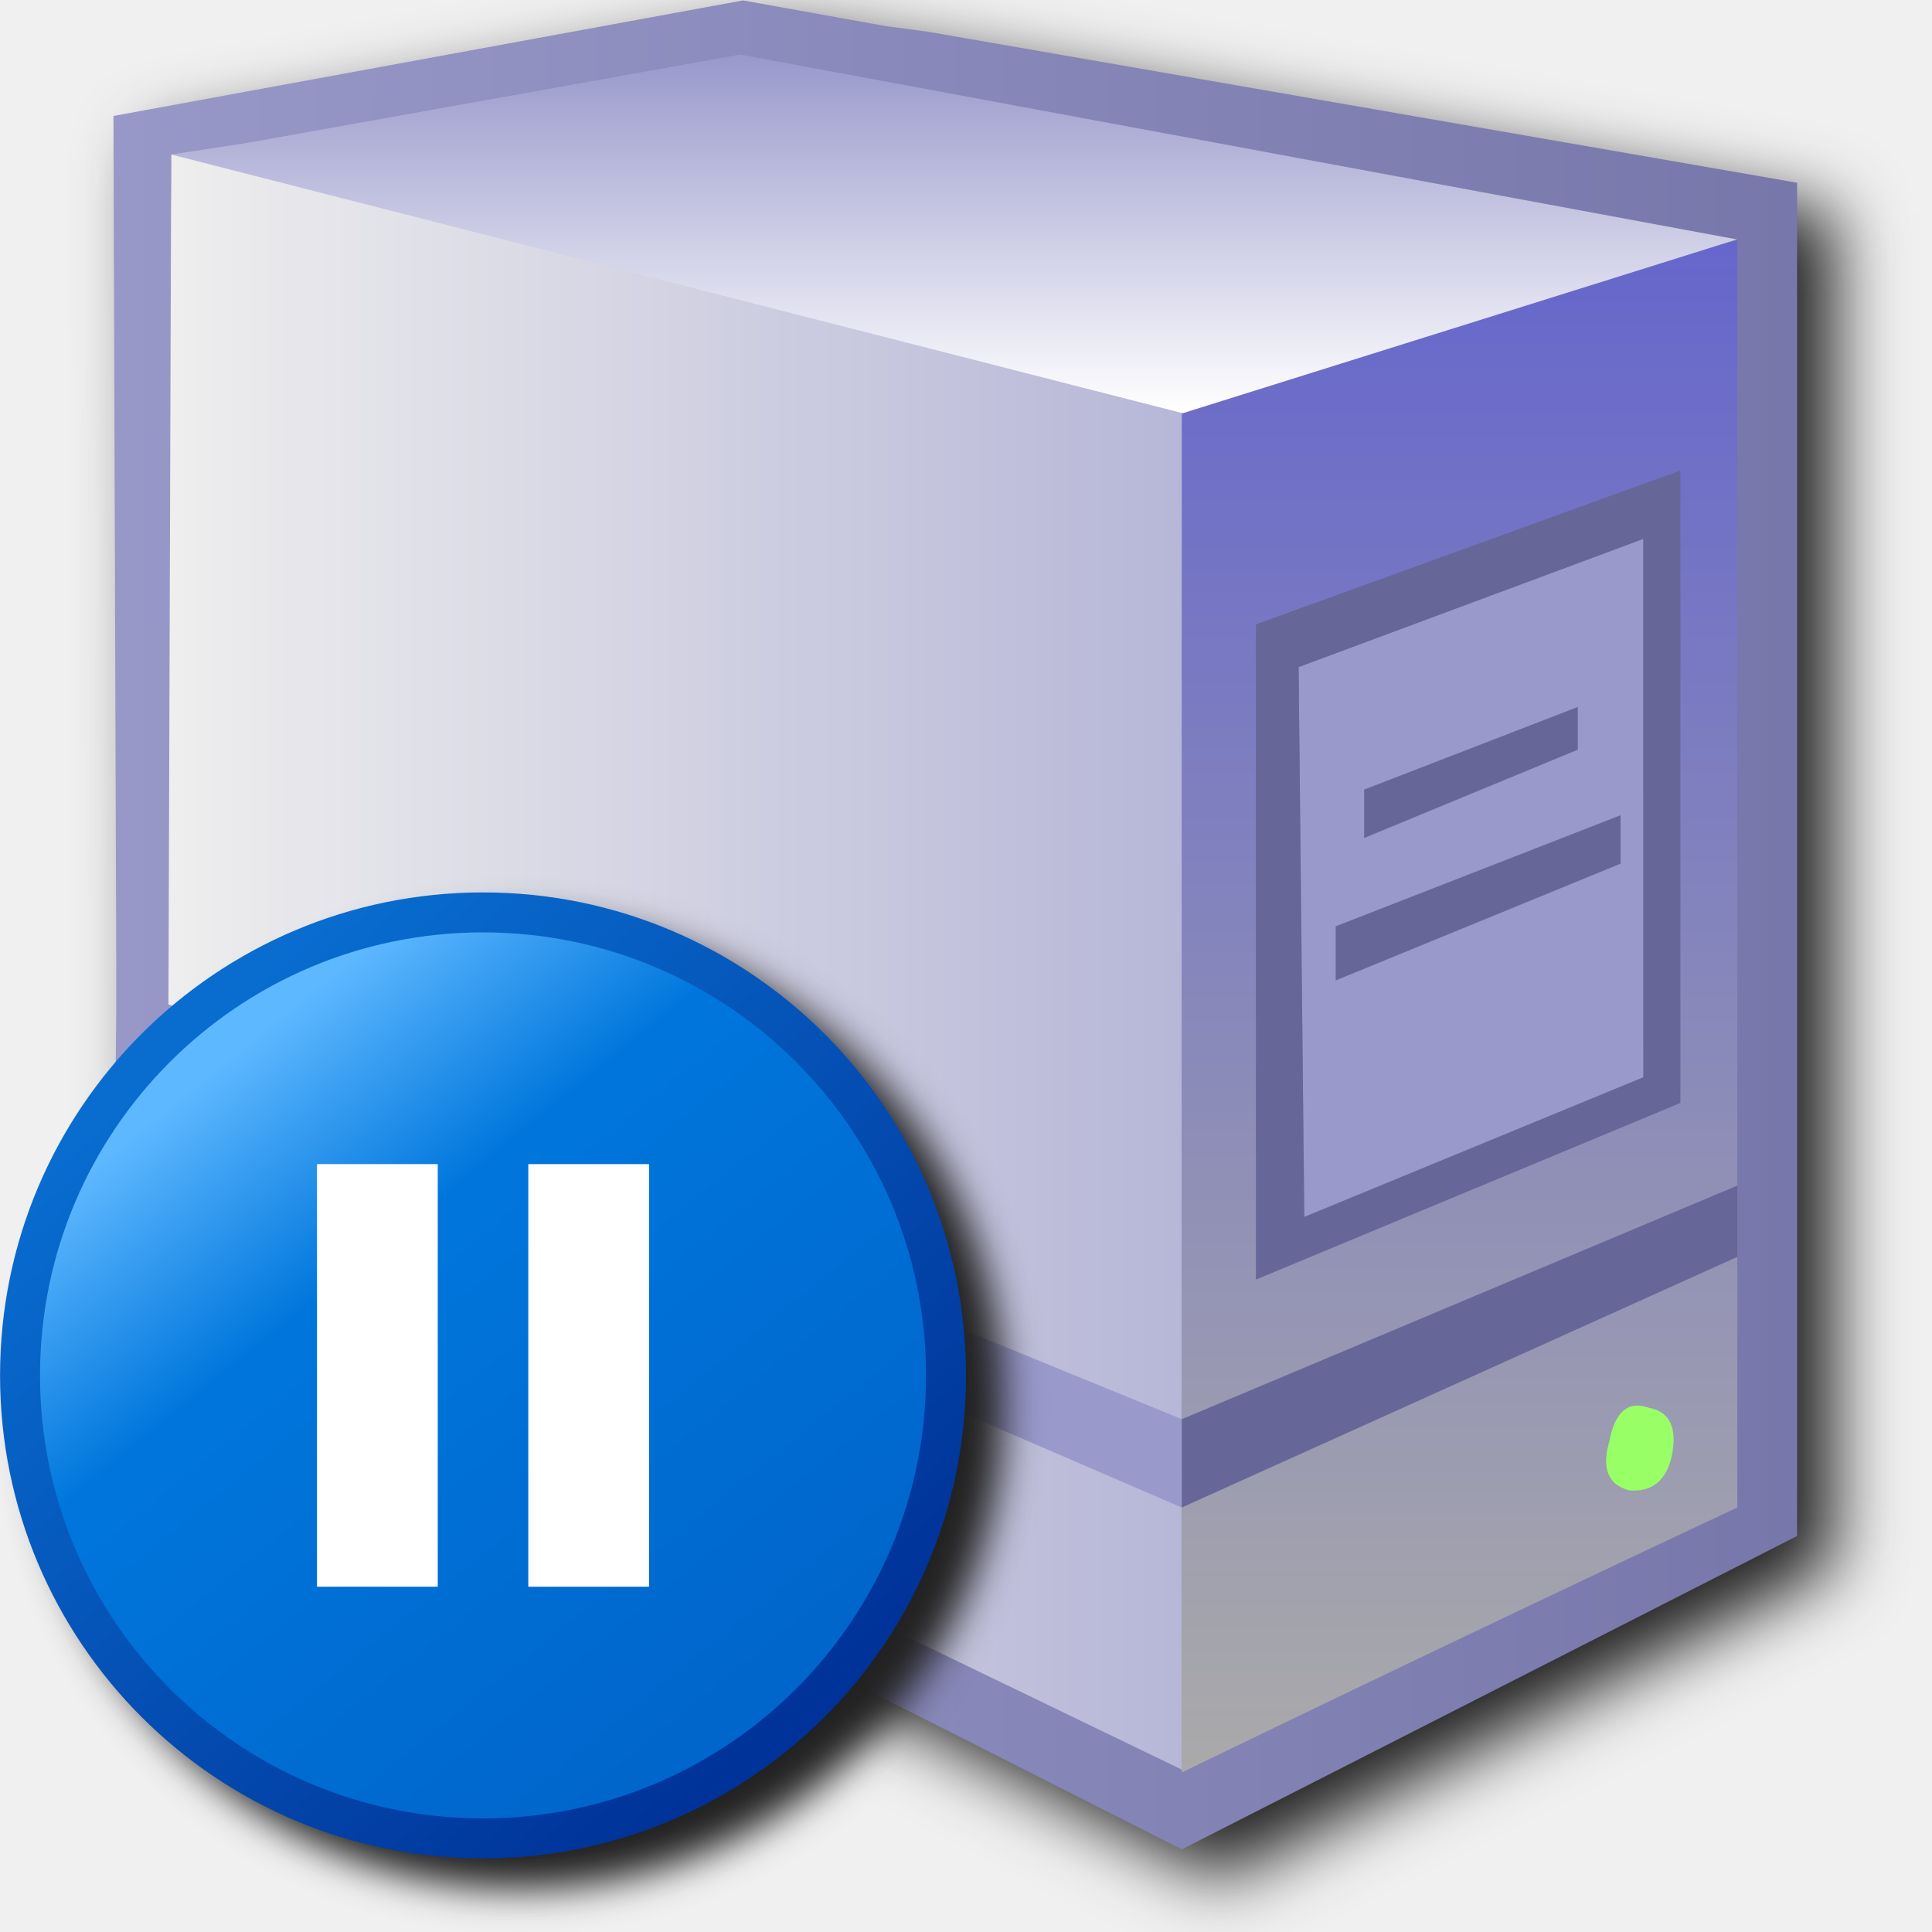
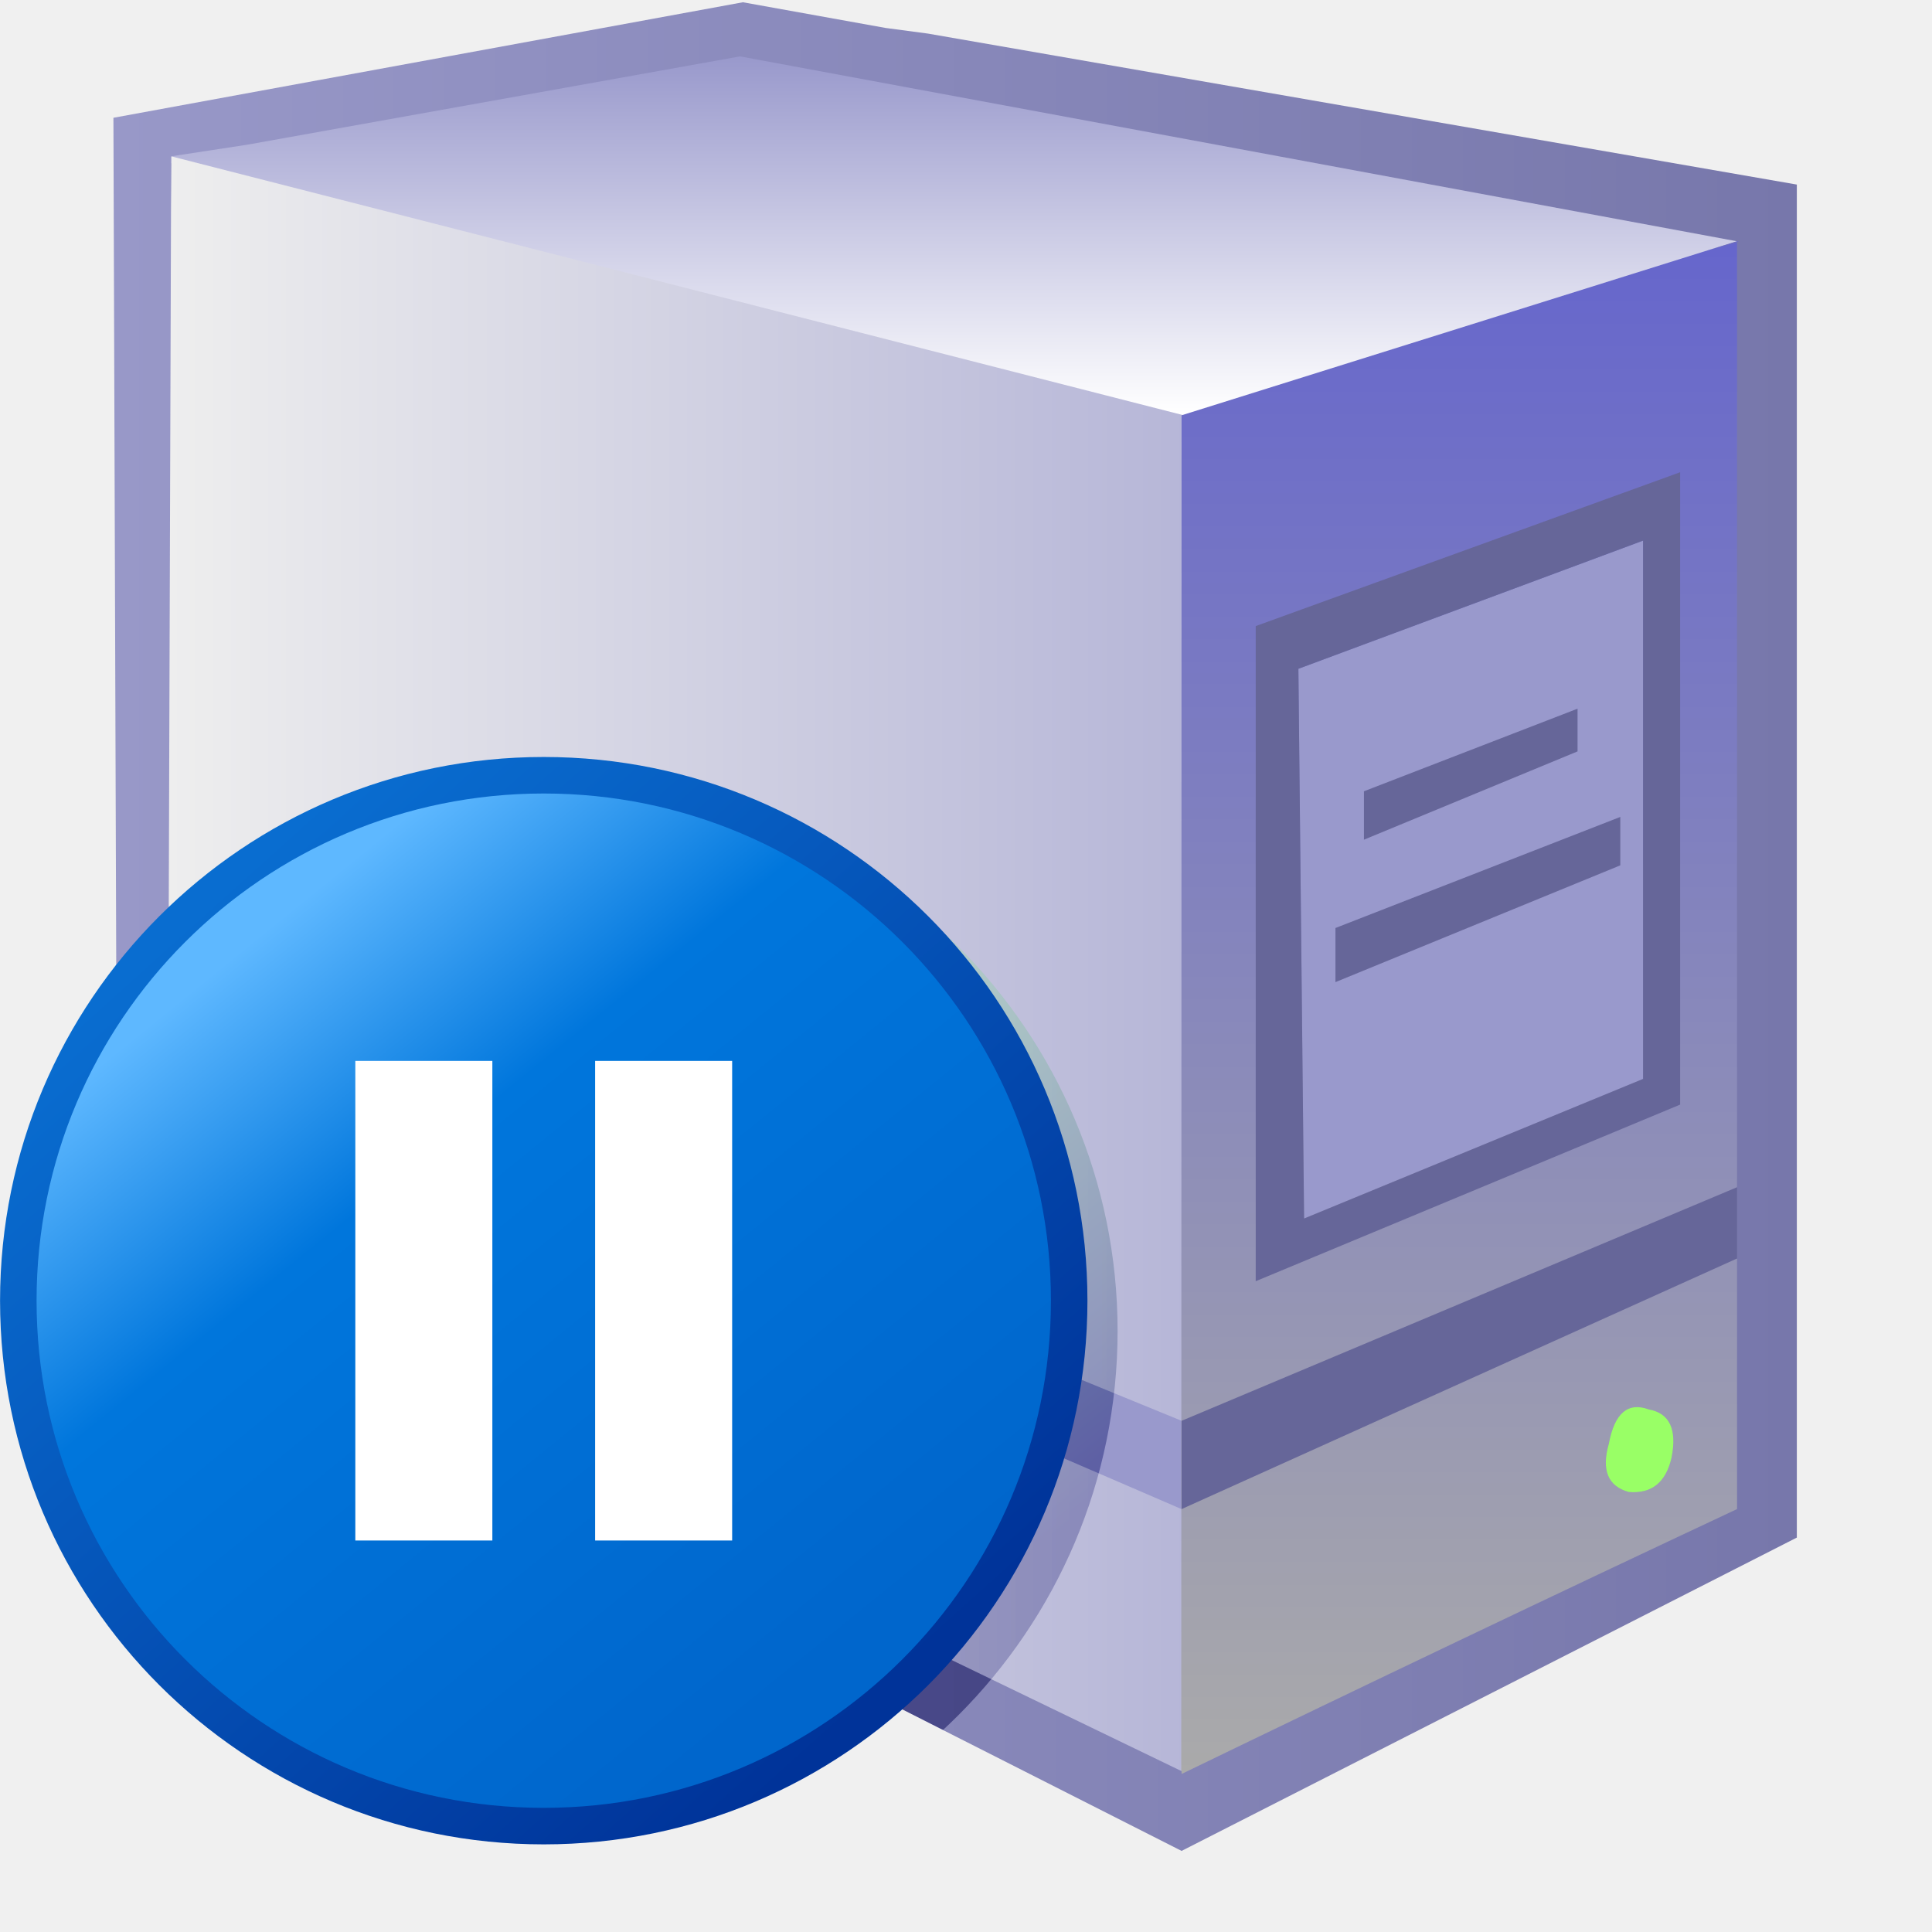
- <svg xmlns="http://www.w3.org/2000/svg" xmlns:xlink="http://www.w3.org/1999/xlink" id="svg8" version="1.1" viewBox="0 0 256 256" height="256" width="256">
+ <svg xmlns="http://www.w3.org/2000/svg" xmlns:xlink="http://www.w3.org/1999/xlink" id="svg8" version="1.1" viewBox="0 0 48 48" height="48" width="48">
  <defs id="defs2">
+     <linearGradient id="linearGradient5">
+       <stop id="stop3" offset="0" style="stop-color:#000000;stop-opacity:1;" />
+       <stop style="stop-color:#66cc33;stop-opacity:1" offset="0.7" id="stop4" />
+       <stop id="stop5" offset="1" style="stop-color:#ccf4cc;stop-opacity:1" />
+     </linearGradient>
    <linearGradient x2="819.2" x1="-819.2" spreadMethod="pad" id="gradient3-2-4" gradientUnits="userSpaceOnUse" gradientTransform="matrix(0,0.00550385,0.02404313,0,36.60392,5.938367)">
      <stop id="stop68-6-9" stop-color="#9999cc" offset="0.0" />
      <stop id="stop70-1-5" stop-color="#ffffff" offset="1.0" />
    </linearGradient>
    <linearGradient x2="819.2" x1="-819.2" spreadMethod="pad" id="gradient4-6-0" gradientUnits="userSpaceOnUse" gradientTransform="matrix(-0.02404313,0,0,0.02636056,36.24182,23.39137)">
      <stop id="stop73-0-4" stop-color="#9999cc" offset="0.0" />
      <stop id="stop75-6-8" stop-color="#eeeeee" offset="1.0" />
    </linearGradient>
    <linearGradient x2="819.2" x1="-819.2" spreadMethod="pad" id="gradient12-0-7" gradientUnits="userSpaceOnUse" gradientTransform="matrix(-0.01636673,-0.00173806,-5.7935282e-4,0.00608321,29.43443,31.93682)">
      <stop id="stop117-9-1" stop-color="#9999cc" offset="0.0" />
      <stop id="stop119-3-7" stop-color="#9999cc" offset="1.0" />
    </linearGradient>
    <linearGradient x2="819.2" x1="-819.2" spreadMethod="pad" id="gradient14-1-2" gradientUnits="userSpaceOnUse" gradientTransform="matrix(0,0.02375346,0.0086903,0,49.27726,25.63636)">
      <stop id="stop127-2-7" stop-color="#6666cc" offset="0.0" />
      <stop id="stop129-7-2" stop-color="#aaaaaa" offset="1.0" />
    </linearGradient>
    <linearGradient x2="819.2" x1="-819.2" spreadMethod="pad" id="gradient5-6-2" gradientUnits="userSpaceOnUse" gradientTransform="matrix(-0.02607086,0,0,0.02867795,36.5315,23.46379)">
      <stop style="stop-color:#7777ab;stop-opacity:1" id="stop78-2-6" stop-color="#333366" offset="0.0" />
      <stop style="stop-color:#9898c8;stop-opacity:1" id="stop80-9-1" stop-color="#666699" offset="1.0" />
    </linearGradient>
-     <filter style="color-interpolation-filters:sRGB" id="filter868" x="-0.05" y="-0.046" width="1.101" height="1.092">
-       <feGaussianBlur stdDeviation="4.681" id="feGaussianBlur870" />
-     </filter>
-     <filter style="color-interpolation-filters:sRGB" id="filter1141" x="-0.048" y="-0.048" width="1.096" height="1.096">
-       <feGaussianBlur stdDeviation="2.56" id="feGaussianBlur1143" />
-     </filter>
-     <linearGradient id="linearGradient1024">
-       <stop style="stop-color:#003399;stop-opacity:1" offset="0" id="stop1020" />
-       <stop style="stop-color:#096dd0;stop-opacity:1" offset="1" id="stop1022" />
+     <linearGradient id="linearGradient1084">
+       <stop style="stop-color:#9d2608;stop-opacity:1" offset="0" id="stop1080" />
+       <stop id="stop1092" offset="0.417" style="stop-color:#e74711;stop-opacity:1" />
+       <stop style="stop-color:#d04422;stop-opacity:1;" offset="0.932" id="stop1094" />
+       <stop style="stop-color:#e14f2b;stop-opacity:1" offset="1" id="stop1082" />
    </linearGradient>
+     <linearGradient xlink:href="#linearGradient5" id="linearGradient1" gradientUnits="userSpaceOnUse" gradientTransform="matrix(4.589781,0,0,4.589781,38.66641,6.04621)" x1="-0.985" y1="7.799" x2="-4.13" y2="3.922" />
+     <clipPath clipPathUnits="userSpaceOnUse" id="clipPath16">
+       <path id="path17" style="fill:url(#linearGradient17);fill-rule:evenodd;stroke:none;stroke-width:1.415" d="M 31.025,0.057 15.386,2.926 15.456,24.047 v 1.133 l -0.07,7.359 26.537,13.447 15.287,-7.785 V 4.586 l -21.584,-3.752 -1.062,-0.141 z" />
+     </clipPath>
+     <linearGradient xlink:href="#gradient3-2-4" id="linearGradient17" gradientUnits="userSpaceOnUse" gradientTransform="matrix(0,0.00537846,0.02349539,0,36.33304,5.859212)" x1="-819.2" x2="819.2" spreadMethod="pad" />
+     <linearGradient xlink:href="#linearGradient1018" id="linearGradient1492-3" x1="-0.985" y1="7.799" x2="-4.13" y2="3.922" gradientUnits="userSpaceOnUse" gradientTransform="matrix(2.696355,0,0,2.696355,29.1043,-7.778066)" />
    <linearGradient id="linearGradient1018">
      <stop style="stop-color:#0066cc;stop-opacity:1" offset="0" id="stop1012" />
      <stop id="stop1014" offset="0.7" style="stop-color:#0076dc;stop-opacity:1" />
      <stop style="stop-color:#5eb8ff;stop-opacity:1" offset="1" id="stop1016" />
    </linearGradient>
-     <linearGradient xlink:href="#linearGradient1018" id="linearGradient1492-3" x1="-0.985" y1="7.799" x2="-4.13" y2="3.922" gradientUnits="userSpaceOnUse" gradientTransform="matrix(2.696355,0,0,2.696355,29.1043,-7.778066)" />
    <linearGradient xlink:href="#linearGradient1024" id="linearGradient903-3" x1="28.65" y1="12.93" x2="18.284" y2="1.414" gradientUnits="userSpaceOnUse" gradientTransform="matrix(0.9795458,0,0,0.9795458,0.3650129,-0.063619)" />
+     <linearGradient id="linearGradient1024">
+       <stop style="stop-color:#003399;stop-opacity:1" offset="0" id="stop1020" />
+       <stop style="stop-color:#096dd0;stop-opacity:1" offset="1" id="stop1022" />
+     </linearGradient>
  </defs>
  <g transform="translate(-12.56771)" id="layer1">
-     <path d="M 116.025,4 32.592,19.312 32.968,131.976 v 6.037 l -0.377,39.258 141.567,71.725 81.54,-41.528 V 28.16 L 140.562,8.154 134.901,7.4 Z" style="mix-blend-mode:normal;fill:#212121;fill-opacity:1;fill-rule:evenodd;stroke:none;stroke-width:7.55;filter:url(#filter868)" id="path861" />
-     <path style="fill:#8b8bbc;fill-opacity:1;stroke:none;stroke-width:1px;stroke-linecap:butt;stroke-linejoin:miter;stroke-opacity:1" d="M 109.973,4.06 32.592,19.312 33.357,169.767 169.657,238.655 247.158,201.73 246.656,29.174 Z" id="path1038" />
-     <g id="g876" transform="matrix(5.212689,0,0,5.212689,-51.46785,0.05613033)">
+     <path style="fill:#8b8bbc;fill-opacity:1;stroke:none;stroke-width:0.187px;stroke-linecap:butt;stroke-linejoin:miter;stroke-opacity:1" d="M 30.828,0.807 16.322,3.666 16.465,31.872 42.017,44.786 56.546,37.864 56.452,5.515 Z" id="path1038" />
+     <g id="g876" transform="matrix(0.9772185,0,0,0.9772185,0.5630158,0.05613053)">
      <path d="M 42.325,10.501 16.14,3.969 31.221,1.323 56.753,6.085 42.025,11.155" id="path14" style="fill:url(#gradient3-2-4);fill-rule:evenodd;stroke:none;stroke-width:1.448" />
      <path d="M 42.49,10.529 42.418,36.332 16.462,25.745 16.637,3.917 m -0.406,22.806 26.168,11.421 0.087,6.977 -26.212,-12.564" id="path16" style="fill:url(#gradient4-6-0);fill-rule:evenodd;stroke:none;stroke-width:1.448" />
      <path d="m 42.325,36.065 v 2.245 L 16.369,27.106 l 0.054,-1.647" id="path32" style="fill:url(#gradient12-0-7);fill-rule:evenodd;stroke:none;stroke-width:1.448" />
      <path d="M 42.325,10.501 55.723,6.3 56.682,6 56.61,38.284 c -4.731,2.221 -9.61,4.534 -14.293,6.803 m 11.884,-9.312 c -0.531,-0.193 -0.869,0.097 -1.014,0.869 -0.193,0.676 -0.024,1.086 0.507,1.231 0.579,0.048 0.941,-0.241 1.086,-0.869 0.145,-0.724 -0.048,-1.135 -0.579,-1.231" id="path38" style="fill:url(#gradient14-1-2);fill-rule:evenodd;stroke:none;stroke-width:1.448" />
      <path d="M 45.439,30.923 45.294,16.946 54.057,13.687 v 13.687 l -8.618,3.549" id="path42" style="fill:#9999cc;fill-rule:evenodd;stroke:none;stroke-width:1.448" />
      <path d="M 42.325,38.31 V 36.065 L 56.521,30.095 v 1.81 l -14.195,6.404 m 3.114,-7.387 8.618,-3.549 V 13.687 l -8.763,3.259 0.145,13.977 m 1.521,-9.632 v -1.231 l 5.431,-2.1 v 1.086 l -5.431,2.245 m 6.518,-0.579 v 1.231 l -7.242,2.969 v -1.376 l 7.242,-2.824 m 1.521,7.314 -10.79,4.49 V 15.86 l 10.79,-3.911 v 16.077" id="path40" style="fill:#666699;fill-rule:evenodd;stroke:none;stroke-width:1.448" />
      <path d="m 54.202,35.775 q 0.797,0.145 0.579,1.231 -0.217,0.941 -1.086,0.869 -0.797,-0.217 -0.507,-1.231 0.217,-1.159 1.014,-0.869" id="path44" style="fill:#99ff66;fill-rule:evenodd;stroke:none;stroke-width:1.448" />
      <path d="m 34.793,0.652 1.086,0.145 22.088,3.838 V 39.034 L 42.325,47 15.168,33.24 15.24,25.709 V 24.55 L 15.168,2.937 31.172,4.804161e-8 34.793,0.652 M 18.572,3.621 16.637,3.917 16.544,32.516 42.325,44.972 v 0.072 c 4.683,-2.269 9.39,-4.514 14.122,-6.735 V 6.083 L 55.723,6.3 56.489,6.085 31.1,1.376 18.572,3.621" id="path18" style="fill:url(#gradient5-6-2);fill-rule:evenodd;stroke:none;stroke-width:1.448" />
    </g>
-     <path id="path990" style="color:#000000;fill:#212121;fill-opacity:1;stroke-width:5.293;stroke-linecap:round;stroke-linejoin:round;-inkscape-stroke:none;filter:url(#filter1141)" d="m 81.568,122.25 c -35.315,0 -64,28.685 -64,64 0,35.315 28.685,64 64,64 35.315,0 64,-28.685 64,-64 0,-35.315 -28.685,-64 -64,-64 z" />
-     <path id="path905-2" d="m -244.446,223.542 v -111.03 l 66.572,59.216 z" style="fill:#ffffff;fill-opacity:1;stroke:none;stroke-width:10;stroke-linecap:butt;stroke-linejoin:miter;stroke-miterlimit:4;stroke-dasharray:none;stroke-opacity:1" />
-     <g transform="matrix(7.99971,0,0,7.99971,-100.6143,117.4898)" id="g1078">
-       <circle r="7.669" cy="8.095" cx="22.149" id="path1464-9" style="fill:url(#linearGradient1492-3);fill-opacity:1;stroke:url(#linearGradient903-3);stroke-width:0.662;stroke-linecap:round;stroke-linejoin:round;stroke-miterlimit:4;stroke-dasharray:none;stroke-opacity:1" />
+     <path id="path2" style="color:#000000;mix-blend-mode:soft-light;fill:url(#linearGradient1);stroke-linecap:round;stroke-linejoin:round;-inkscape-stroke:none" d="m 26.826,19.557 c -7.455,0 -13.508,6.055 -13.508,13.51 0,7.455 6.053,13.508 13.508,13.508 7.455,0 13.508,-6.053 13.508,-13.508 0,-7.455 -6.053,-13.51 -13.508,-13.51 z" clip-path="url(#clipPath16)" />
+     <g transform="matrix(1.702215,0,0,1.702215,-11.62538,18.53553)" id="g1078">
+       <circle r="7.669" cy="8.095" cx="22.149" id="path1464-9" style="fill:url(#linearGradient1492-3);fill-opacity:1;stroke:url(#linearGradient903-3);stroke-width:0.533;stroke-linecap:round;stroke-linejoin:round;stroke-miterlimit:4;stroke-dasharray:none;stroke-opacity:1" />
      <g id="g1032" transform="translate(0.08083863,-0.404685)">
        <path id="path1026" d="M 20.318,12 V 5" style="fill:none;stroke:#ffffff;stroke-width:2;stroke-linecap:butt;stroke-linejoin:miter;stroke-miterlimit:4;stroke-dasharray:none;stroke-opacity:1" />
        <path id="path1028" d="M 23.818,12 V 5" style="fill:none;stroke:#ffffff;stroke-width:2;stroke-linecap:butt;stroke-linejoin:miter;stroke-miterlimit:4;stroke-dasharray:none;stroke-opacity:1" />
      </g>
    </g>
  </g>
</svg>
